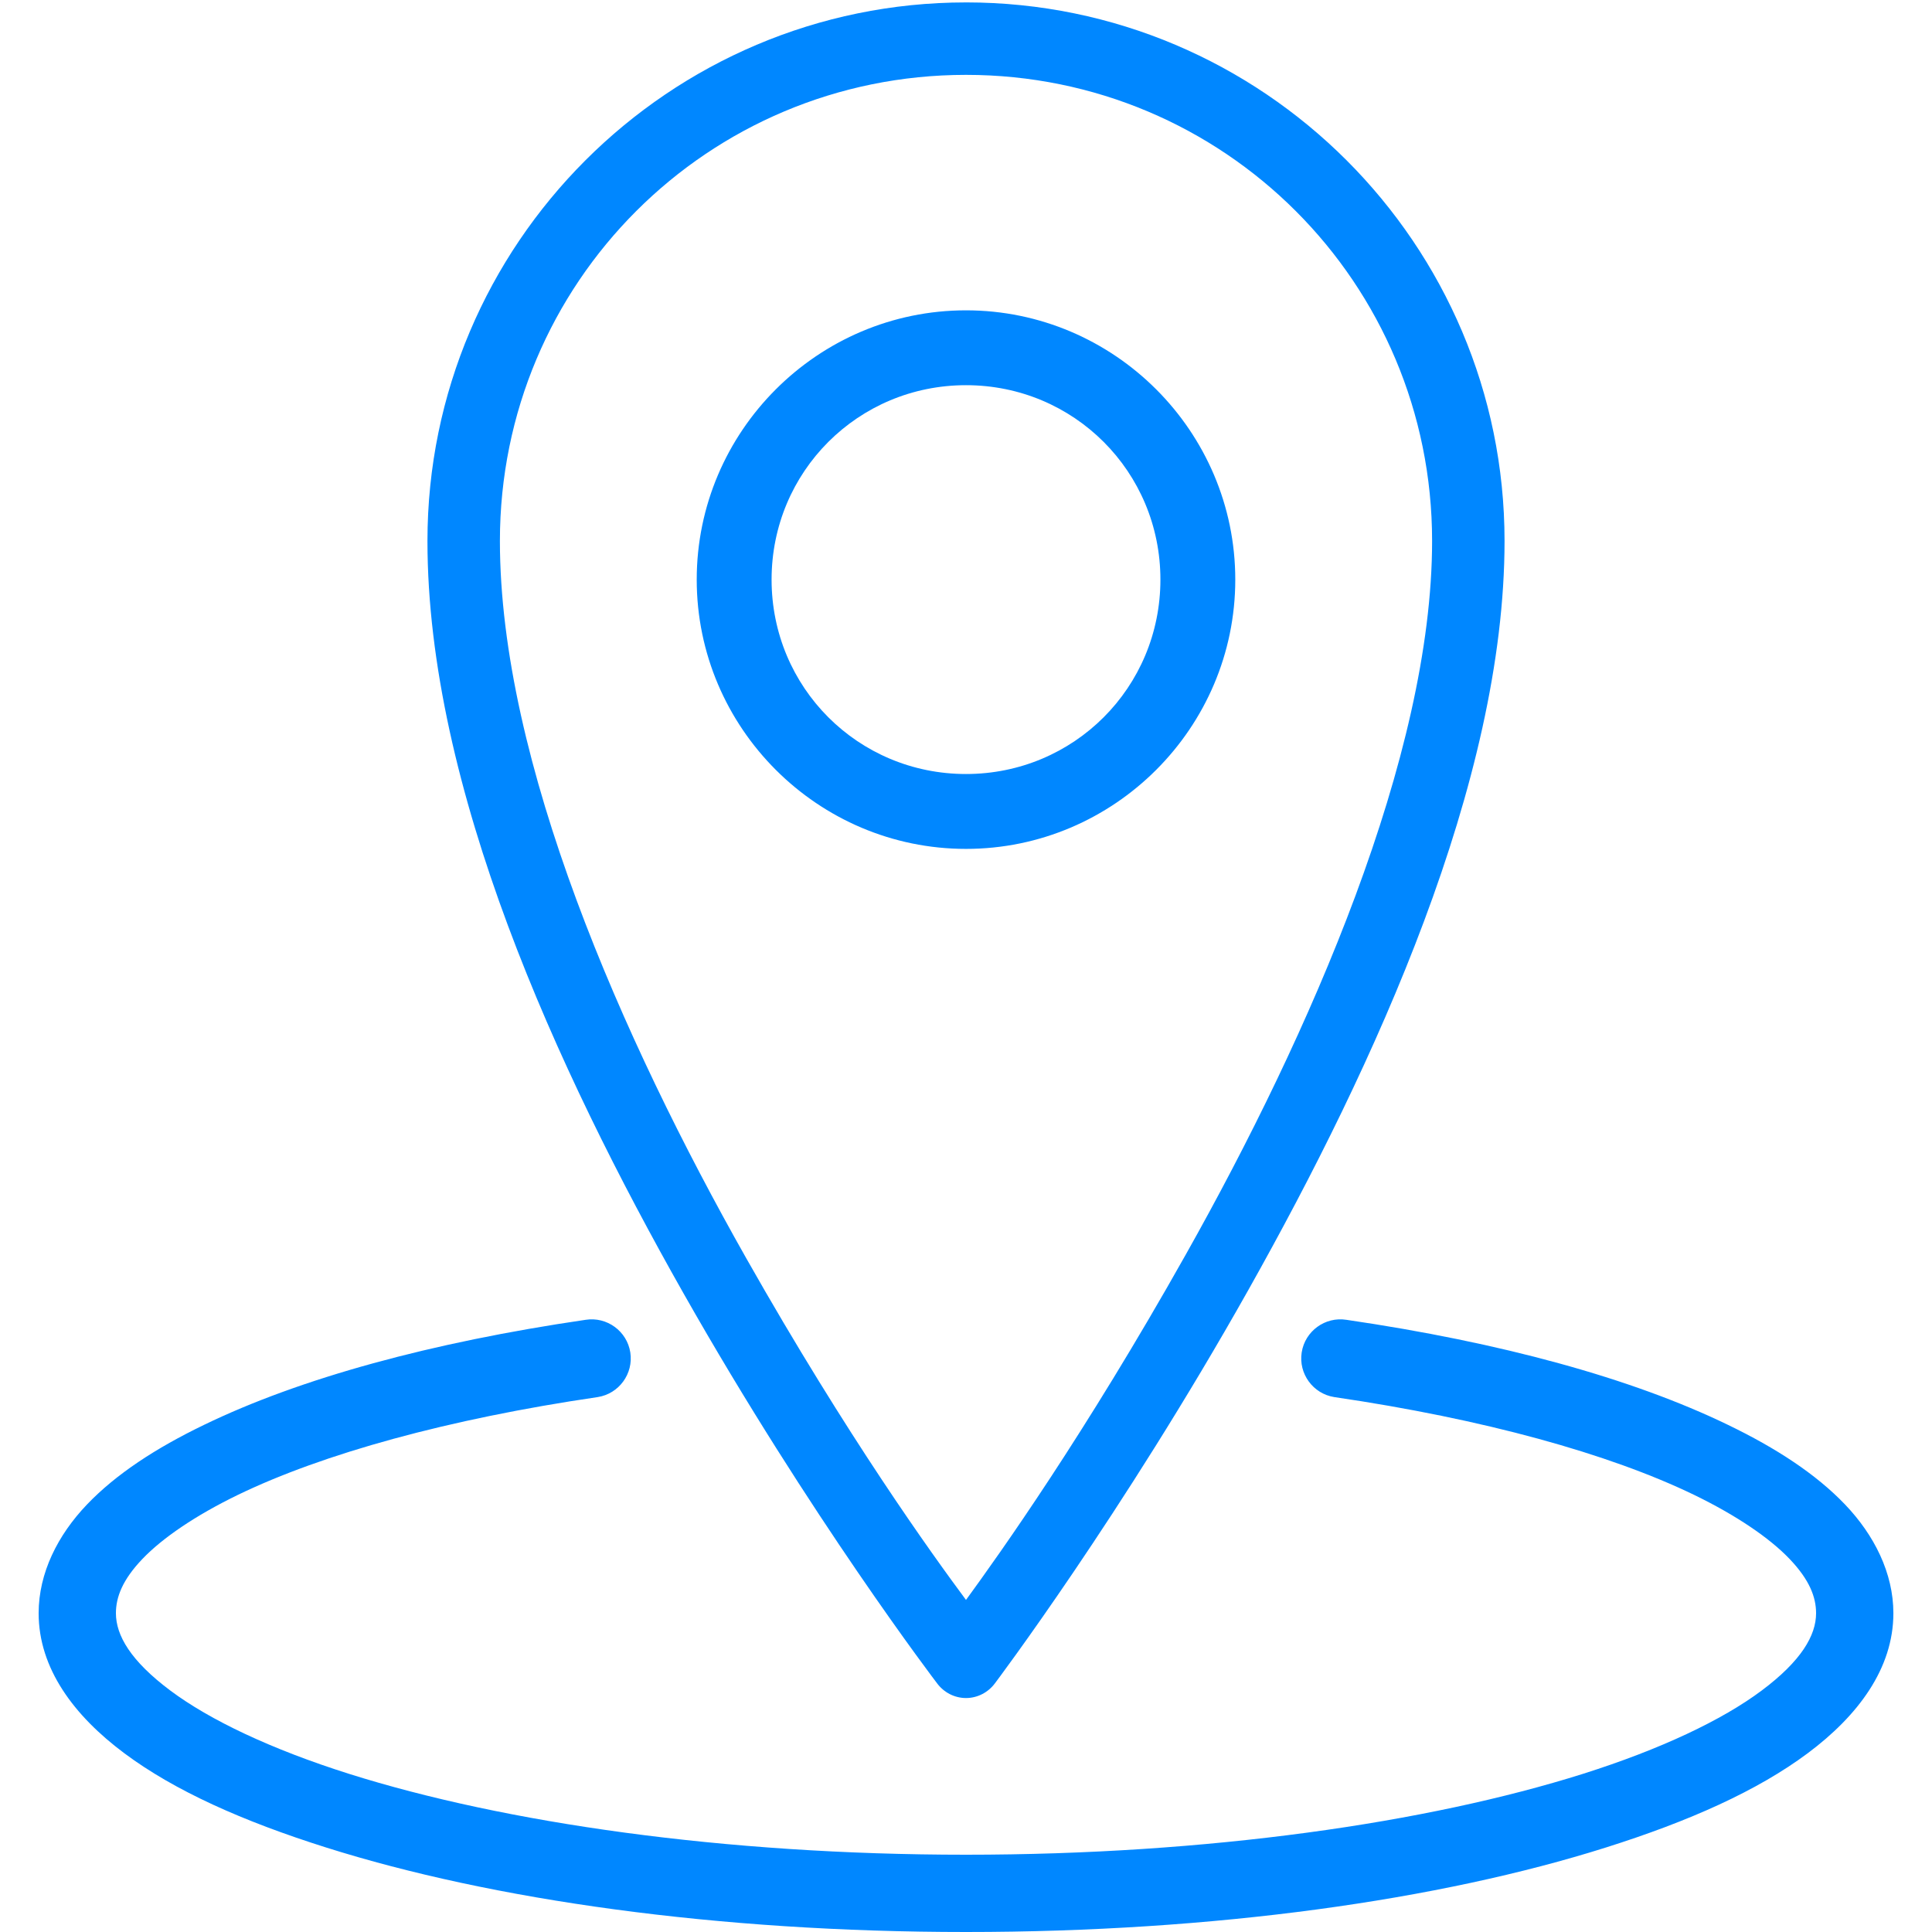
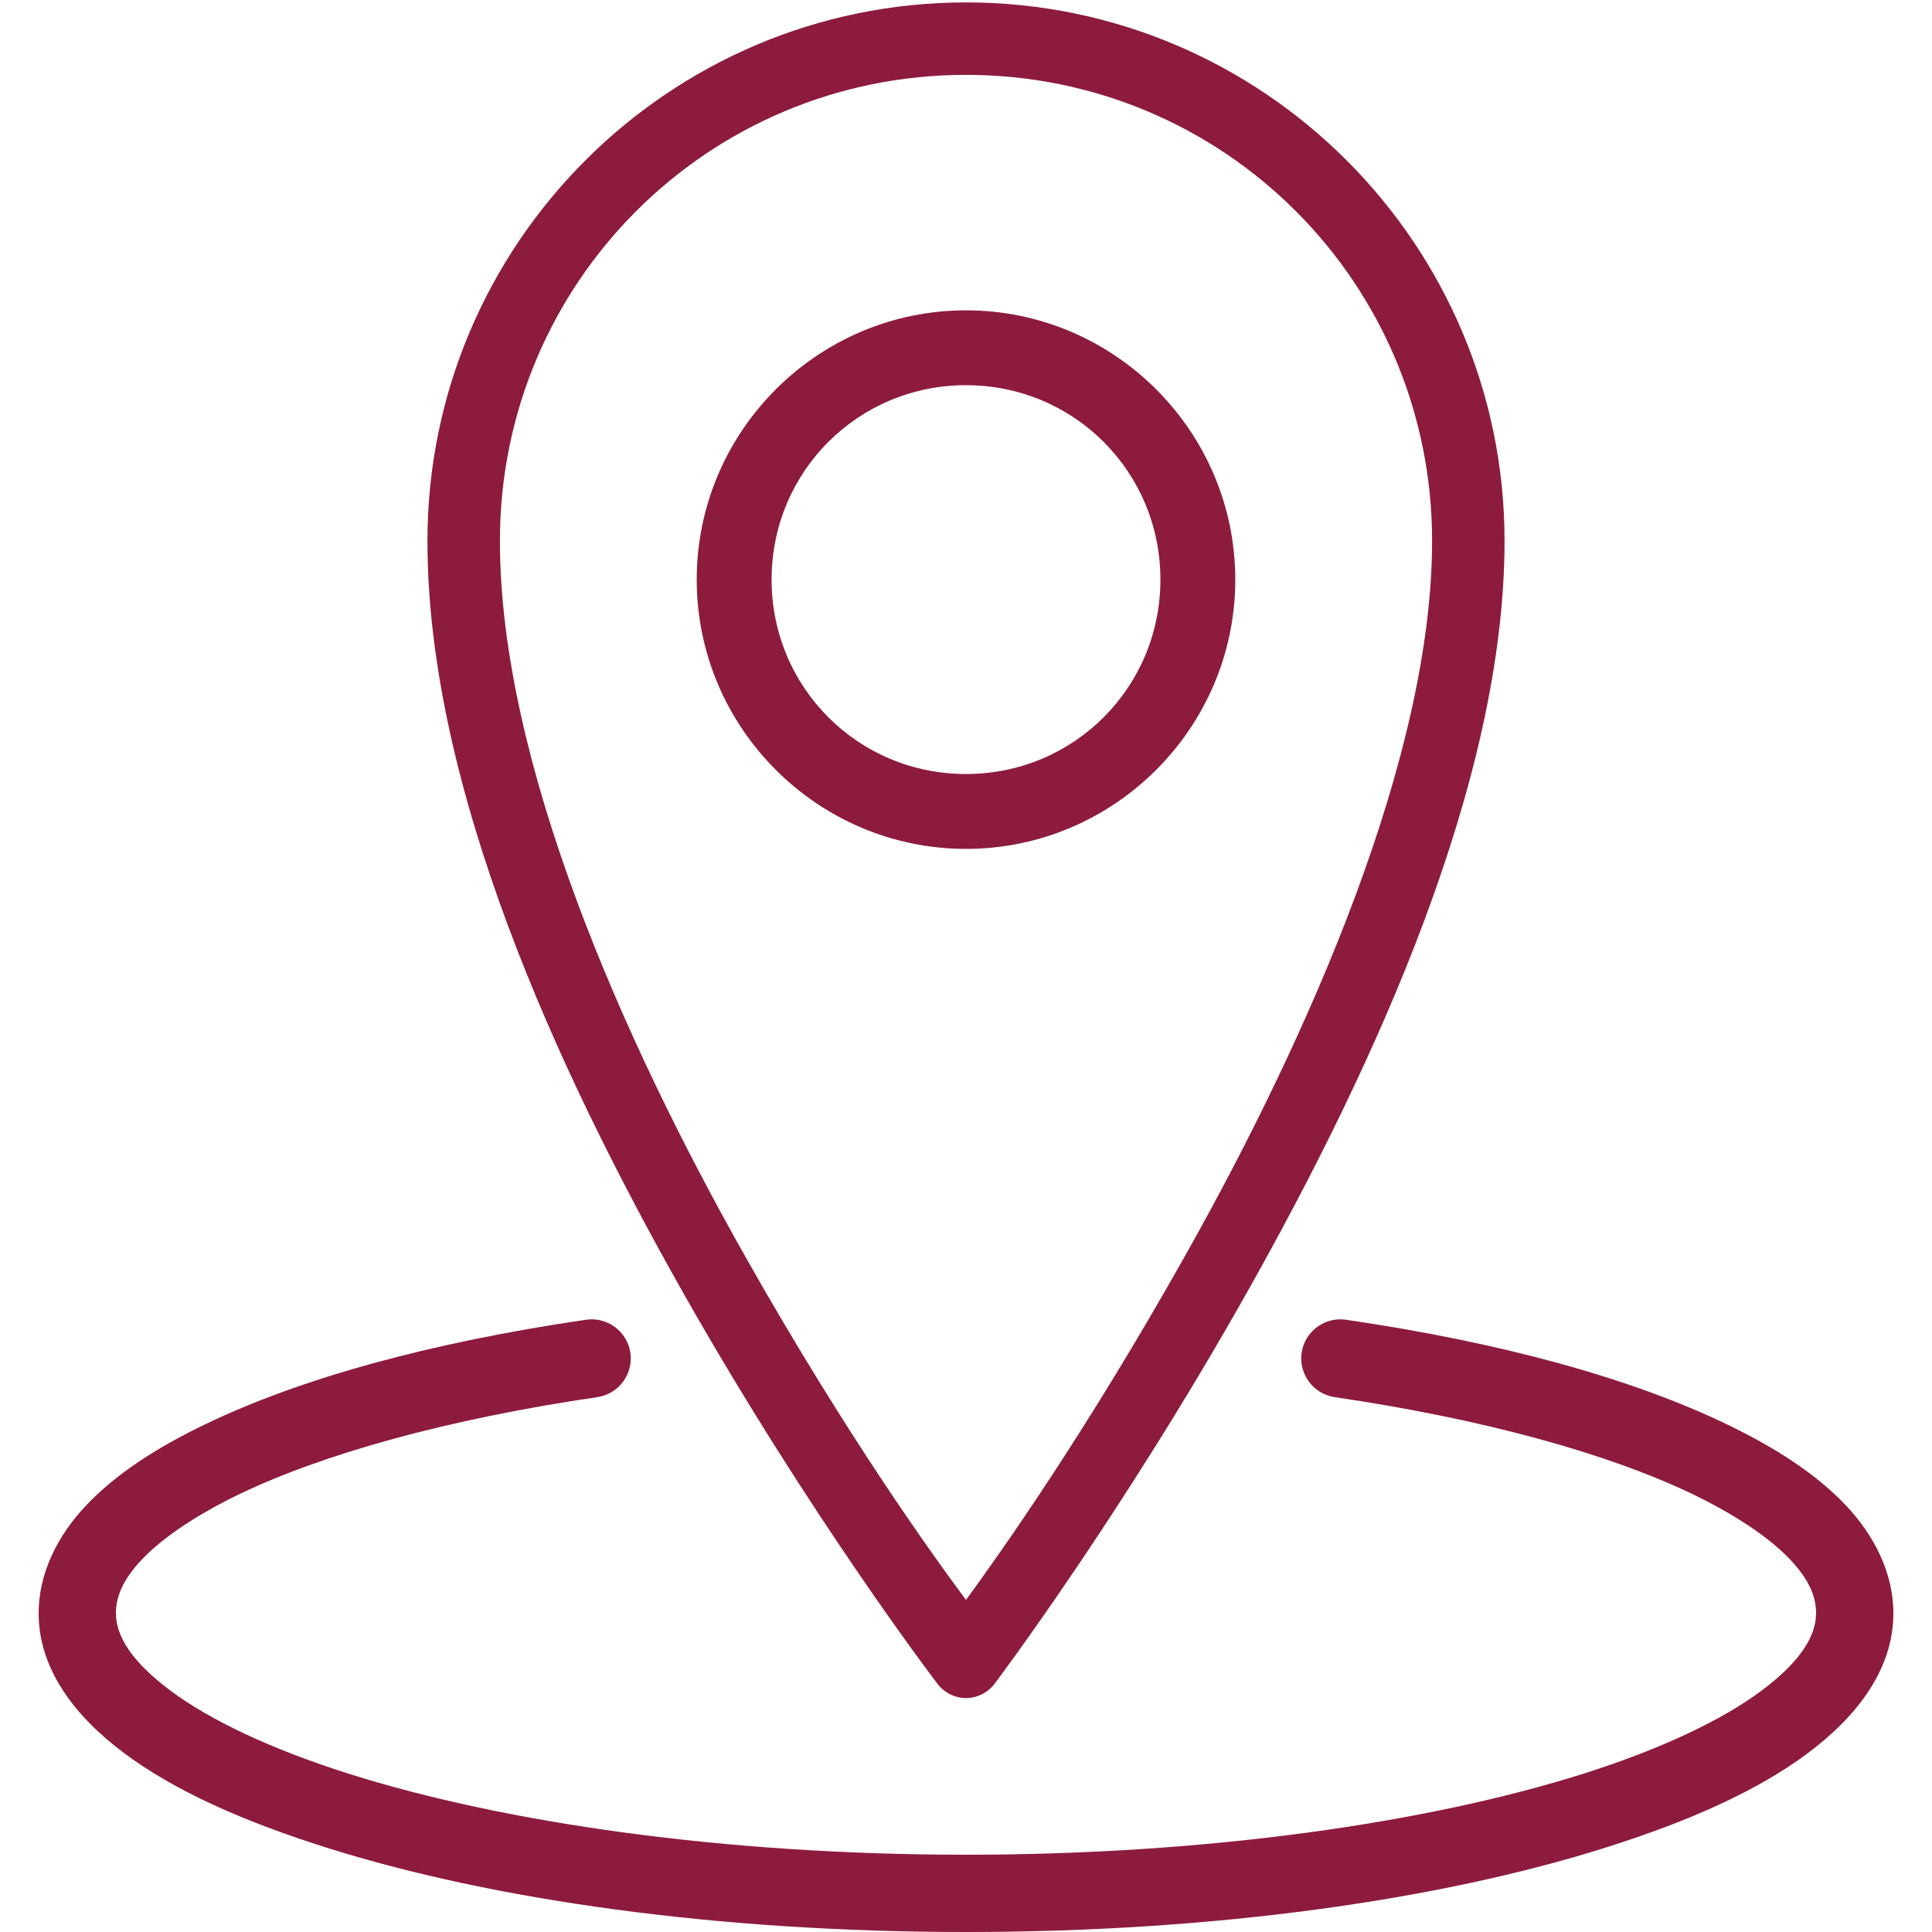
<svg xmlns="http://www.w3.org/2000/svg" x="0px" y="0px" width="50" height="50" viewBox="0 0 172 172" style=" fill:#000000;">
  <g fill="none" fill-rule="nonzero" stroke="none" stroke-width="1" stroke-linecap="butt" stroke-linejoin="miter" stroke-miterlimit="10" stroke-dasharray="" stroke-dashoffset="0" font-family="none" font-weight="none" font-size="none" text-anchor="none" style="mix-blend-mode: normal">
    <path d="M0,172v-172h172v172z" fill="none" />
-     <g fill="#0087ff">
+     <g fill="#8d1b3d">
      <path d="M86,0.215c-26.432,0 -47.945,21.513 -47.945,47.945c0,21.903 11.489,47.018 22.79,66.972c11.301,19.955 22.575,34.722 22.575,34.722c0.605,0.82 1.559,1.317 2.58,1.317c1.021,0 1.975,-0.497 2.58,-1.317c0,0 11.287,-14.969 22.575,-35.045c11.287,-20.076 22.79,-45.204 22.79,-66.65c0,-26.432 -21.513,-47.945 -47.945,-47.945zM86,6.665c22.978,0 41.495,18.517 41.495,41.495c0,19.108 -10.857,43.86 -21.93,63.532c-9.043,16.085 -16.568,26.633 -19.565,30.745c-3.01,-4.058 -10.535,-14.472 -19.565,-30.422c-11.059,-19.538 -21.93,-44.236 -21.93,-63.855c0,-22.978 18.517,-41.495 41.495,-41.495zM86,27.628c-13.196,0 -23.973,10.777 -23.973,23.973c0,13.196 10.777,23.973 23.973,23.973c13.196,0 23.973,-10.777 23.973,-23.973c0,-13.196 -10.777,-23.973 -23.973,-23.973zM86,34.292c9.608,0 17.308,7.7 17.308,17.308c0,9.608 -7.7,17.308 -17.308,17.308c-9.608,0 -17.308,-7.7 -17.308,-17.308c0,-9.608 7.7,-17.308 17.308,-17.308zM52.138,117.498c-13.76,2.016 -25.397,5.2 -33.97,9.352c-4.287,2.069 -7.834,4.381 -10.428,7.095c-2.593,2.714 -4.3,6.087 -4.3,9.675c0,4.918 3.144,9.124 7.633,12.47c4.488,3.346 10.548,6.047 17.953,8.385c14.795,4.676 34.83,7.525 56.975,7.525c22.145,0 42.18,-2.849 56.975,-7.525c7.404,-2.338 13.464,-5.039 17.953,-8.385c4.488,-3.346 7.633,-7.552 7.633,-12.47c0,-3.574 -1.707,-6.961 -4.3,-9.675c-2.593,-2.714 -6.141,-5.026 -10.428,-7.095c-8.573,-4.152 -20.21,-7.337 -33.97,-9.352c-1.895,-0.296 -3.682,1.008 -3.978,2.902c-0.296,1.895 1.008,3.682 2.902,3.978c13.276,1.948 24.456,5.039 32.035,8.707c3.789,1.841 6.719,3.843 8.492,5.697c1.774,1.854 2.365,3.4 2.365,4.838c0,1.975 -1.317,4.246 -4.838,6.88c-3.521,2.634 -8.99,5.227 -15.91,7.418c-13.841,4.367 -33.379,7.202 -54.932,7.202c-21.554,0 -41.092,-2.835 -54.932,-7.202c-6.92,-2.19 -12.389,-4.784 -15.91,-7.418c-3.521,-2.634 -4.838,-4.905 -4.838,-6.88c0,-1.438 0.591,-2.983 2.365,-4.838c1.774,-1.854 4.703,-3.857 8.492,-5.697c7.579,-3.668 18.759,-6.759 32.035,-8.707c1.895,-0.296 3.198,-2.083 2.902,-3.978c-0.296,-1.895 -2.083,-3.198 -3.978,-2.902z" />
    </g>
  </g>
</svg>
